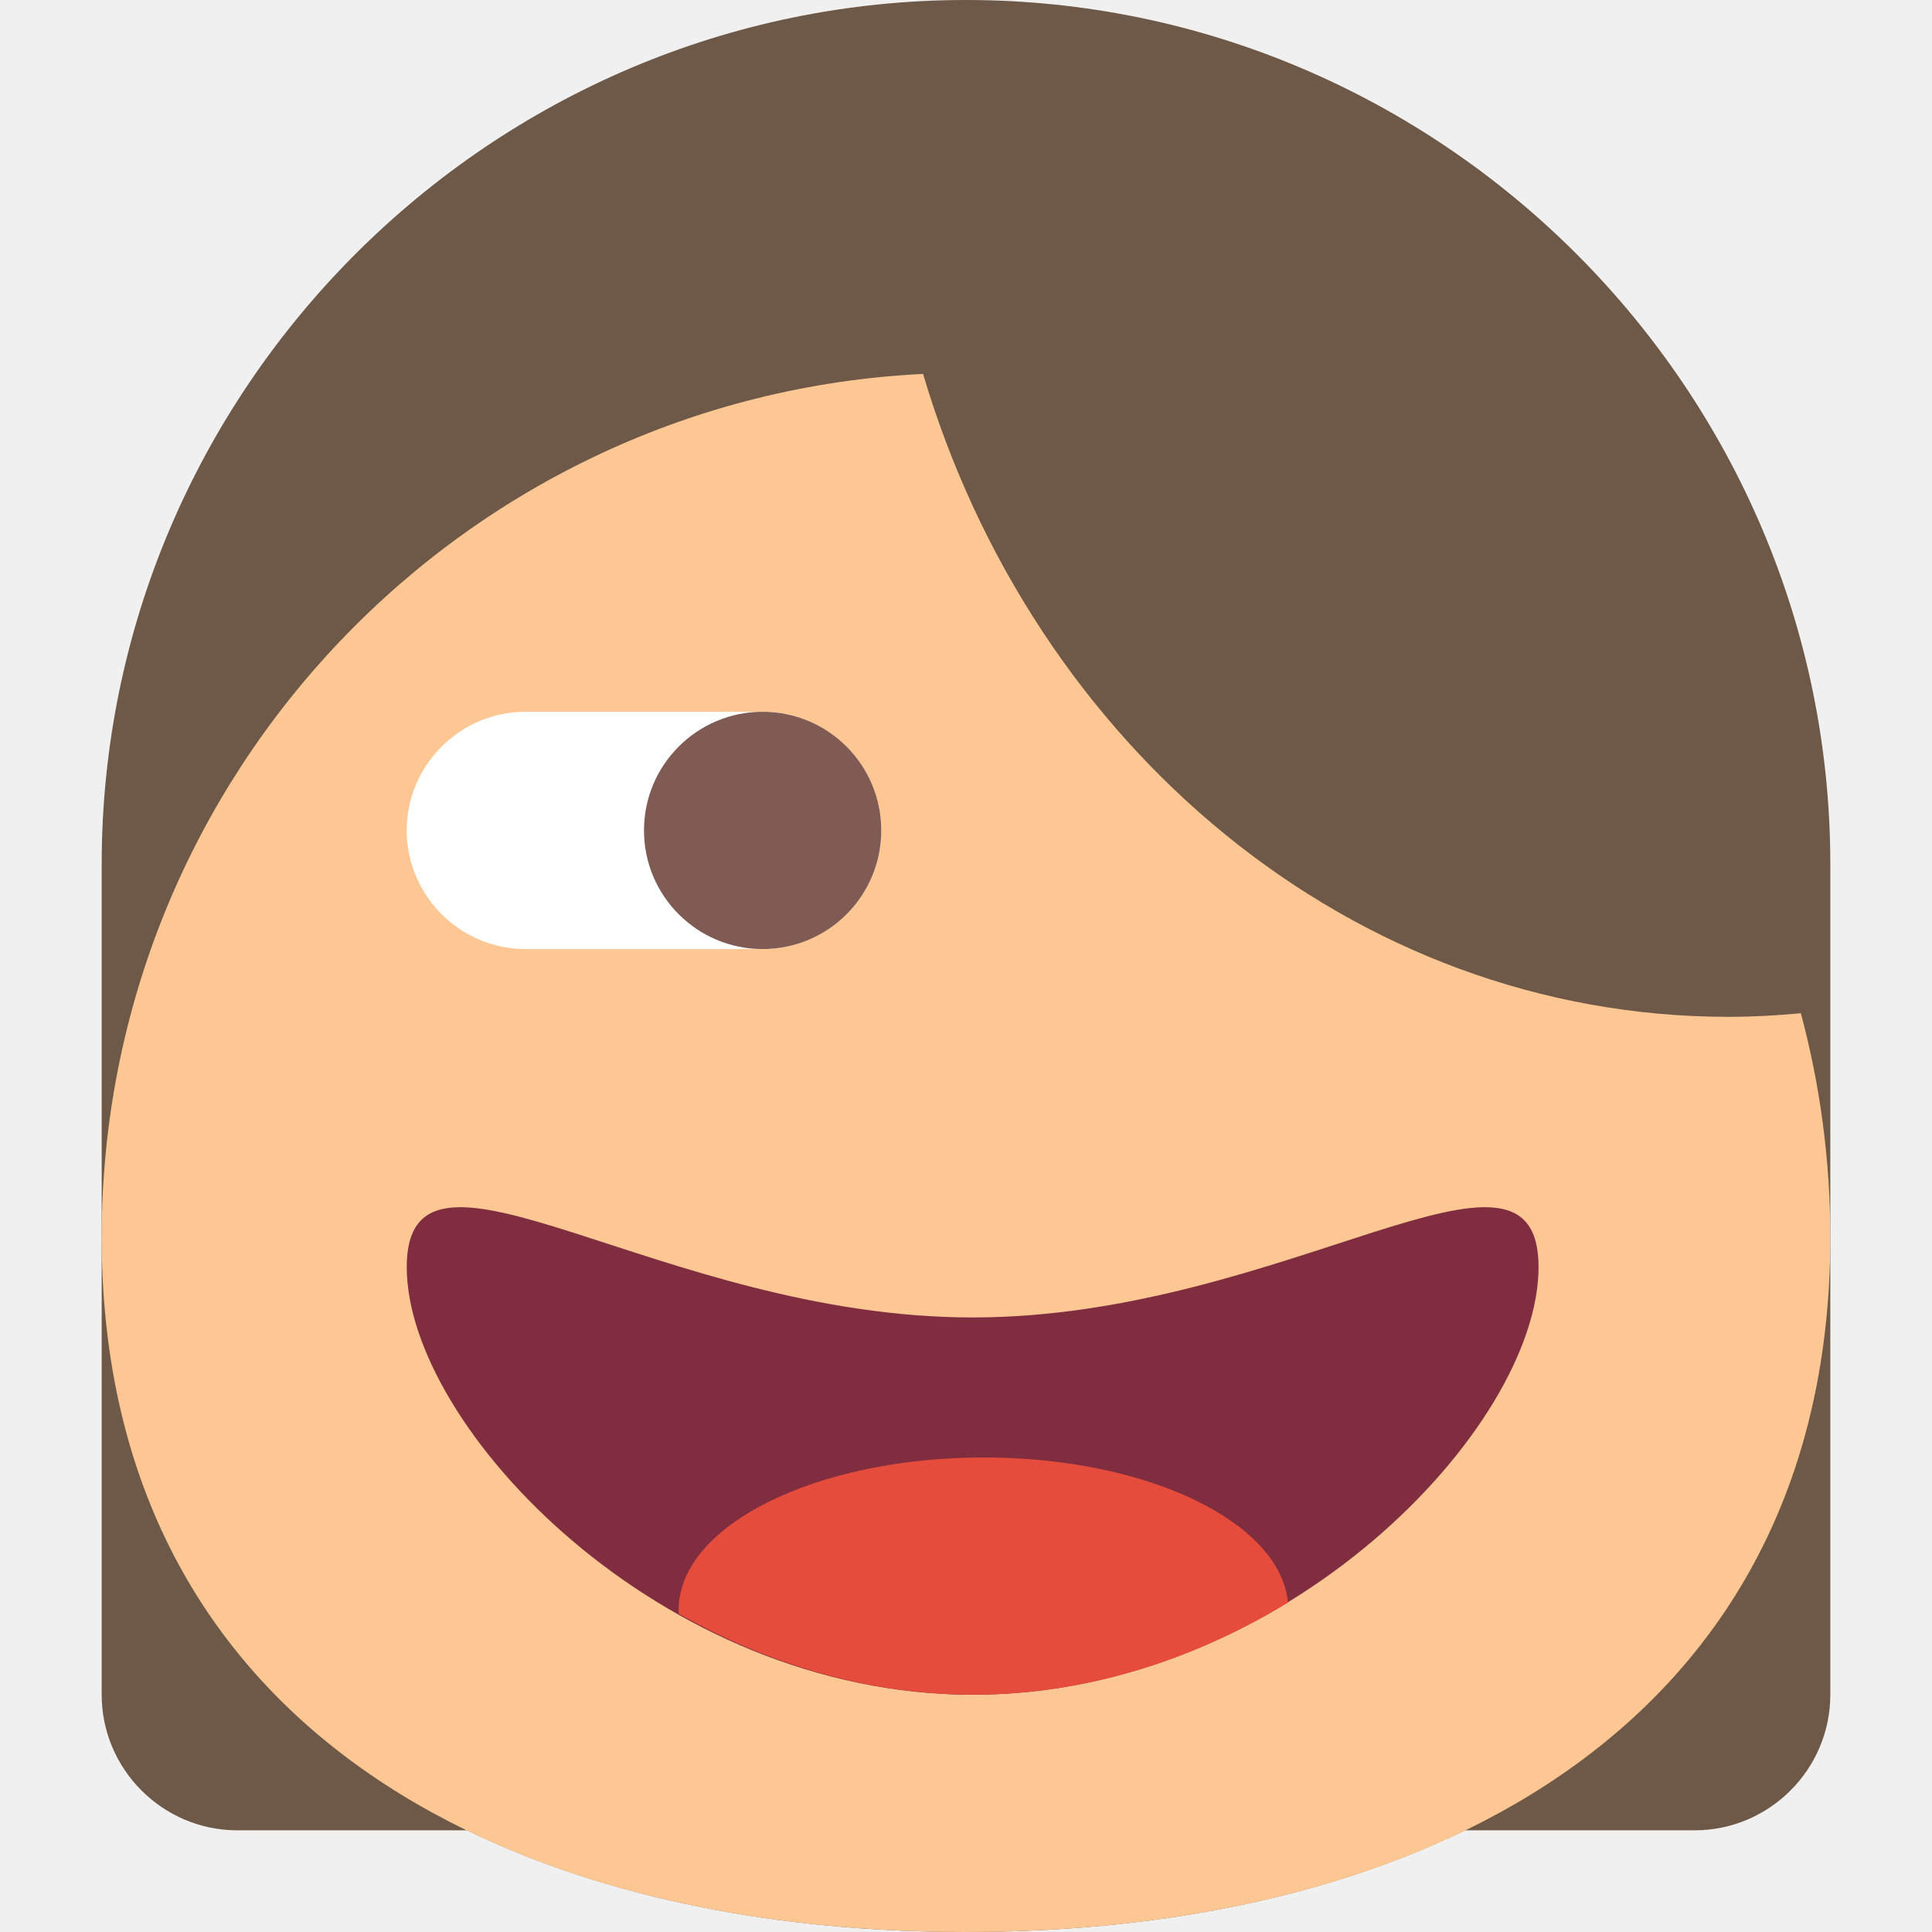
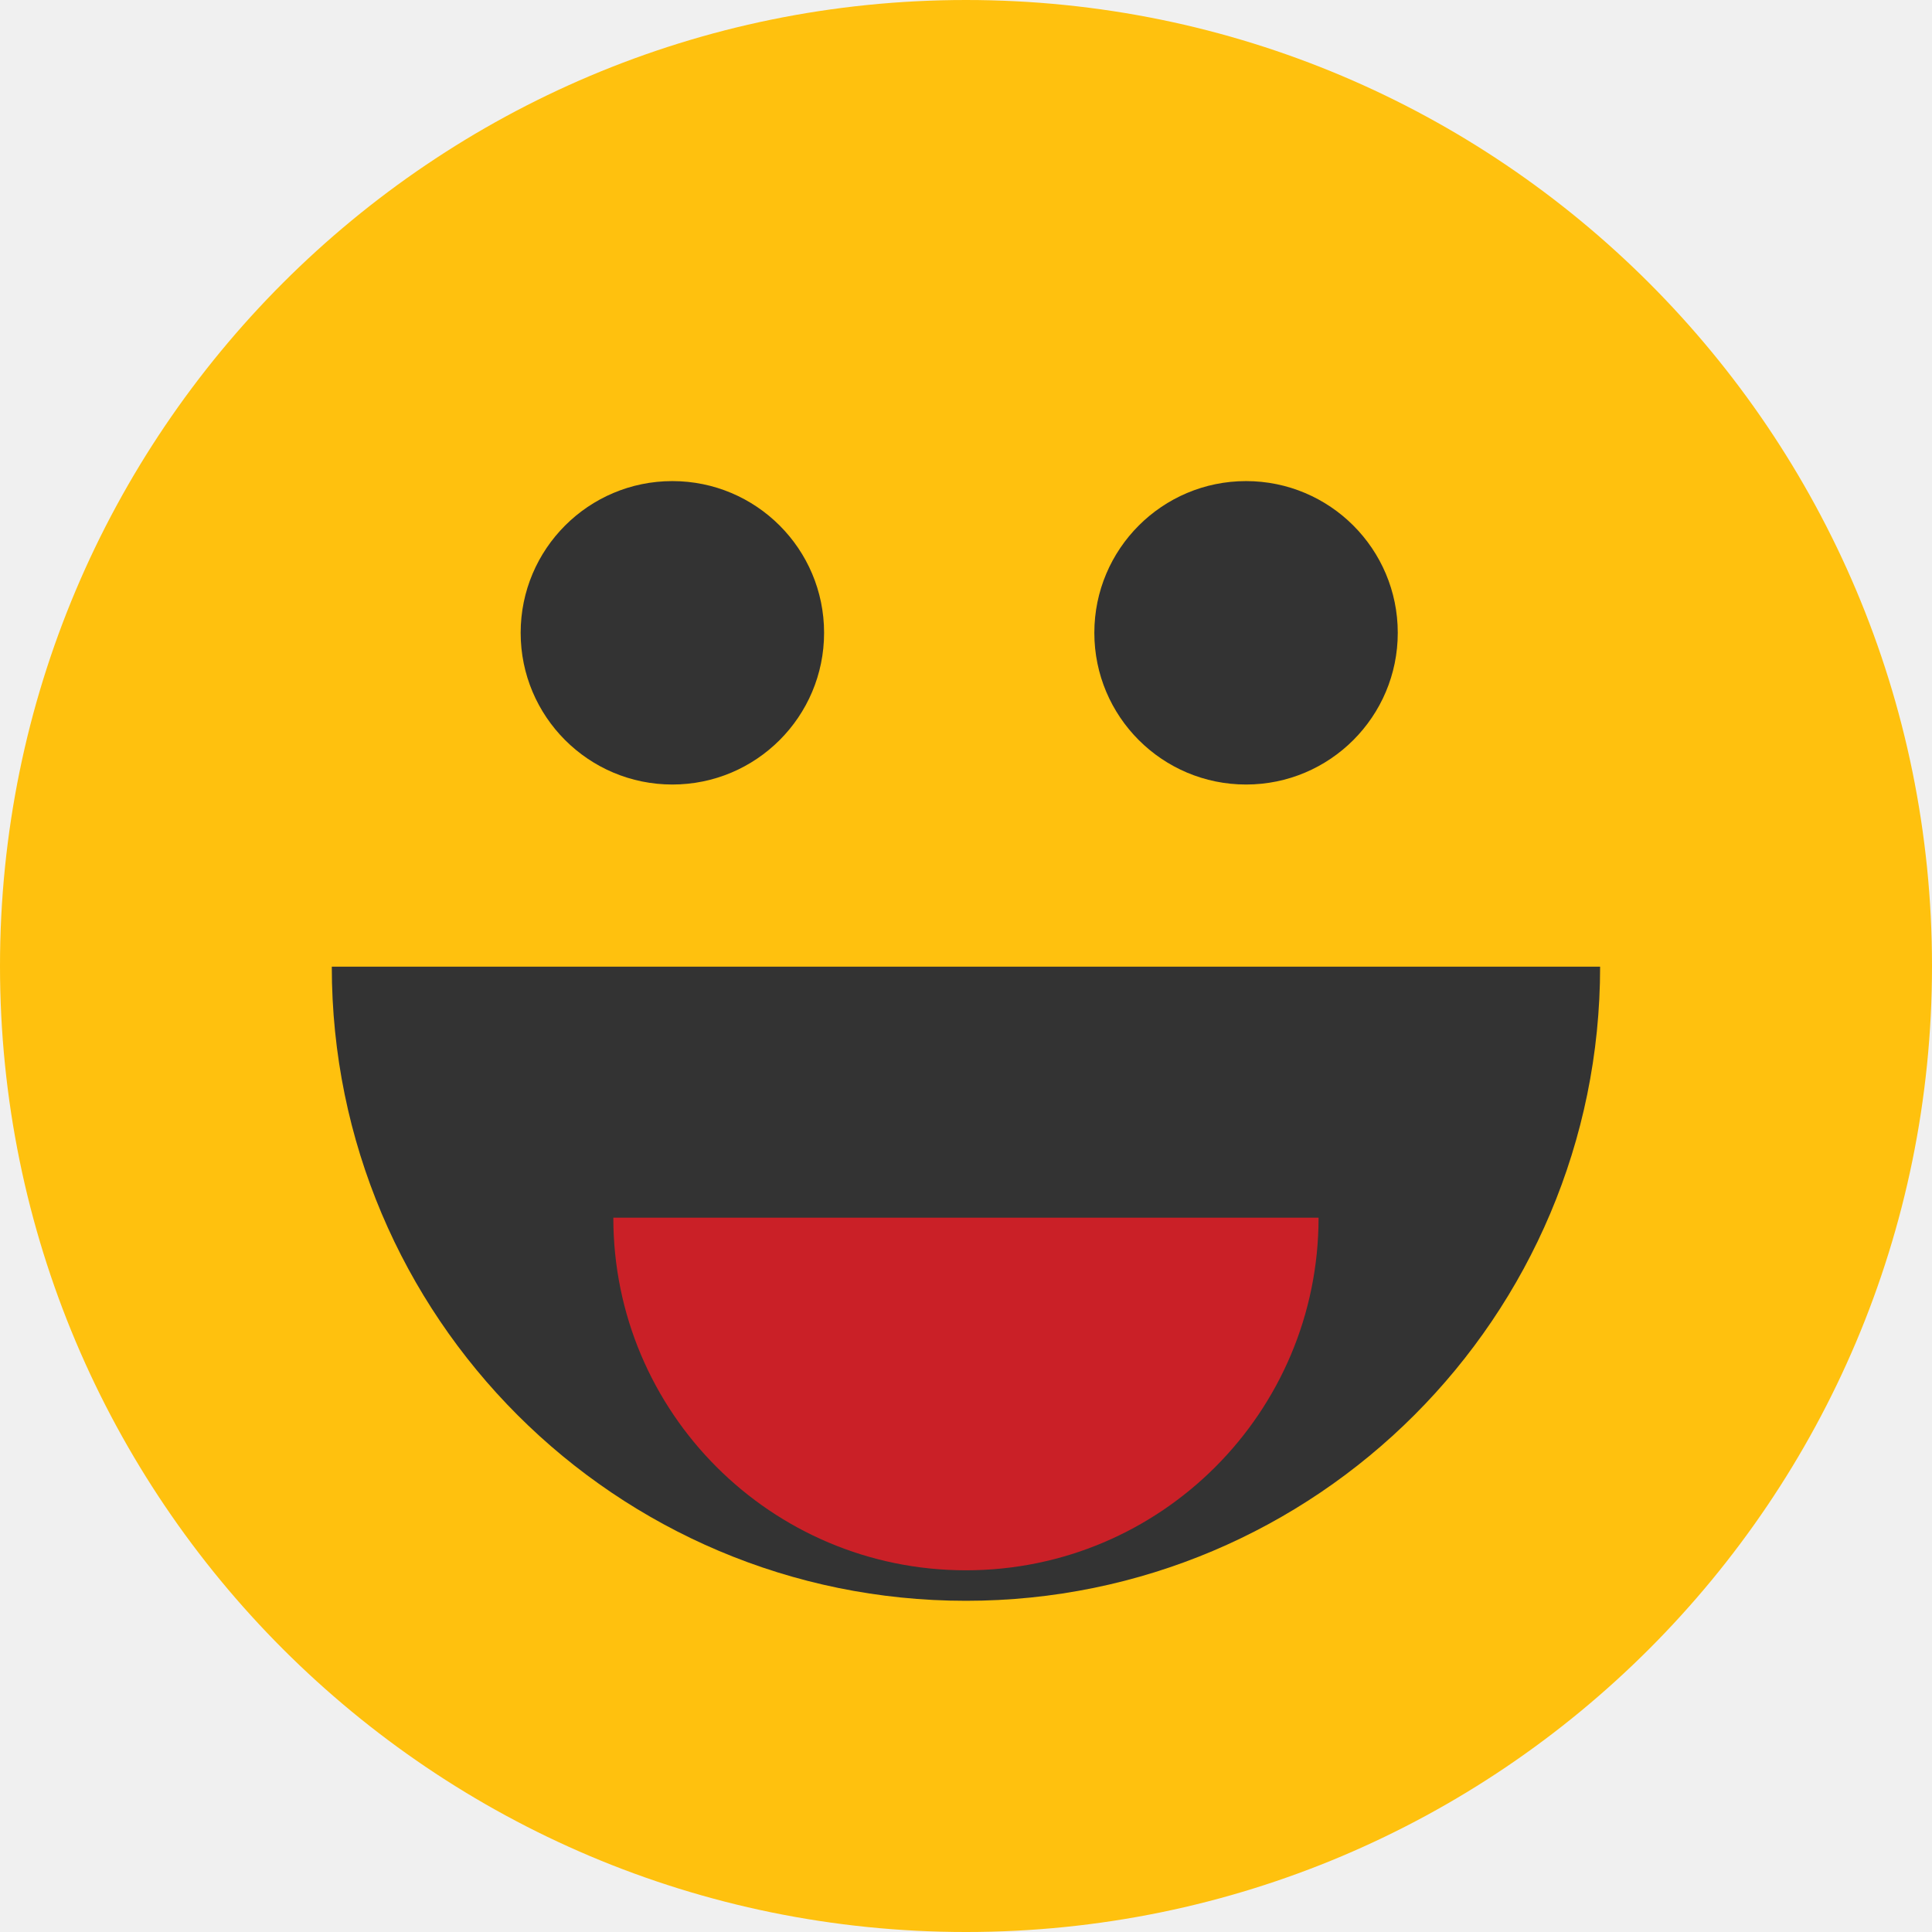
- <svg xmlns="http://www.w3.org/2000/svg" version="1.1" id="Capa_1" x="0px" y="0px" viewBox="0 0 57 57" style="enable-background:new 0 0 57 57;" xml:space="preserve">
+ <svg xmlns="http://www.w3.org/2000/svg" version="1.1" id="Layer_1" x="0px" y="0px" viewBox="0 0 473.931 473.931" style="enable-background:new 0 0 473.931 473.931;" xml:space="preserve">
+   <circle style="fill:#FFC10E;" cx="236.966" cy="236.966" r="236.966" />
+   <path style="fill:#333333;" d="M81.391,237.127c0,85.911,69.649,155.56,155.56,155.56c85.915,0,155.567-69.649,155.567-155.56  H81.391z" />
+   <path style="fill:#CA2027;" d="M150.452,298.705c0,47.771,38.731,86.498,86.498,86.498c47.775,0,86.502-38.731,86.502-86.498  H150.452z" />
  <g>
-     <path style="fill:#6E5847;" d="M28.5,0C14.475,0,3,11.475,3,25.5V50c0,2.2,1.8,4,4,4h6.777c4.16,2.021,9.237,3,14.723,3   s10.563-0.979,14.723-3H50c2.2,0,4-1.8,4-4V25.5C54,11.475,42.525,0,28.5,0z" />
-     <path style="fill:#FDC794;" d="M51,30c-11.099,0-20.503-7.958-23.767-18.968C13.738,11.693,3,22.842,3,36.5   C3,50.583,14.417,57,28.5,57S54,50.583,54,36.5c0-2.285-0.305-4.499-0.869-6.606C52.428,29.959,51.718,30,51,30z" />
-     <path style="fill:#802D40;" d="M45.392,37.385C45.392,42.098,37.917,50,28.696,50S12,42.098,12,37.385s7.475,1.484,16.696,1.484   S45.392,32.672,45.392,37.385z" />
-     <path style="fill:#FFFFFF;" d="M22.5,28h-7c-1.925,0-3.5-1.575-3.5-3.5v0c0-1.925,1.575-3.5,3.5-3.5h7c1.925,0,3.5,1.575,3.5,3.5v0   C26,26.425,24.425,28,22.5,28z" />
-     <circle style="fill:#7F5B53;" cx="22.5" cy="24.5" r="3.5" />
-     <path style="fill:#E64C3C;" d="M38,47.281C37.77,44.898,33.845,43,29.022,43c-4.971,0-9,2.015-9,4.5l0.006,0.113   c2.534,1.43,5.502,2.387,8.69,2.387C32.154,50,35.345,48.901,38,47.281z" />
+     <circle style="fill:#333333;" cx="164.937" cy="155.231" r="37.216" />
+     <circle style="fill:#333333;" cx="305.664" cy="155.231" r="37.216" />
  </g>
  <g>
</g>
  <g>
</g>
  <g>
</g>
  <g>
</g>
  <g>
</g>
  <g>
</g>
  <g>
</g>
  <g>
</g>
  <g>
</g>
  <g>
</g>
  <g>
</g>
  <g>
</g>
  <g>
</g>
  <g>
</g>
  <g>
</g>
</svg>
